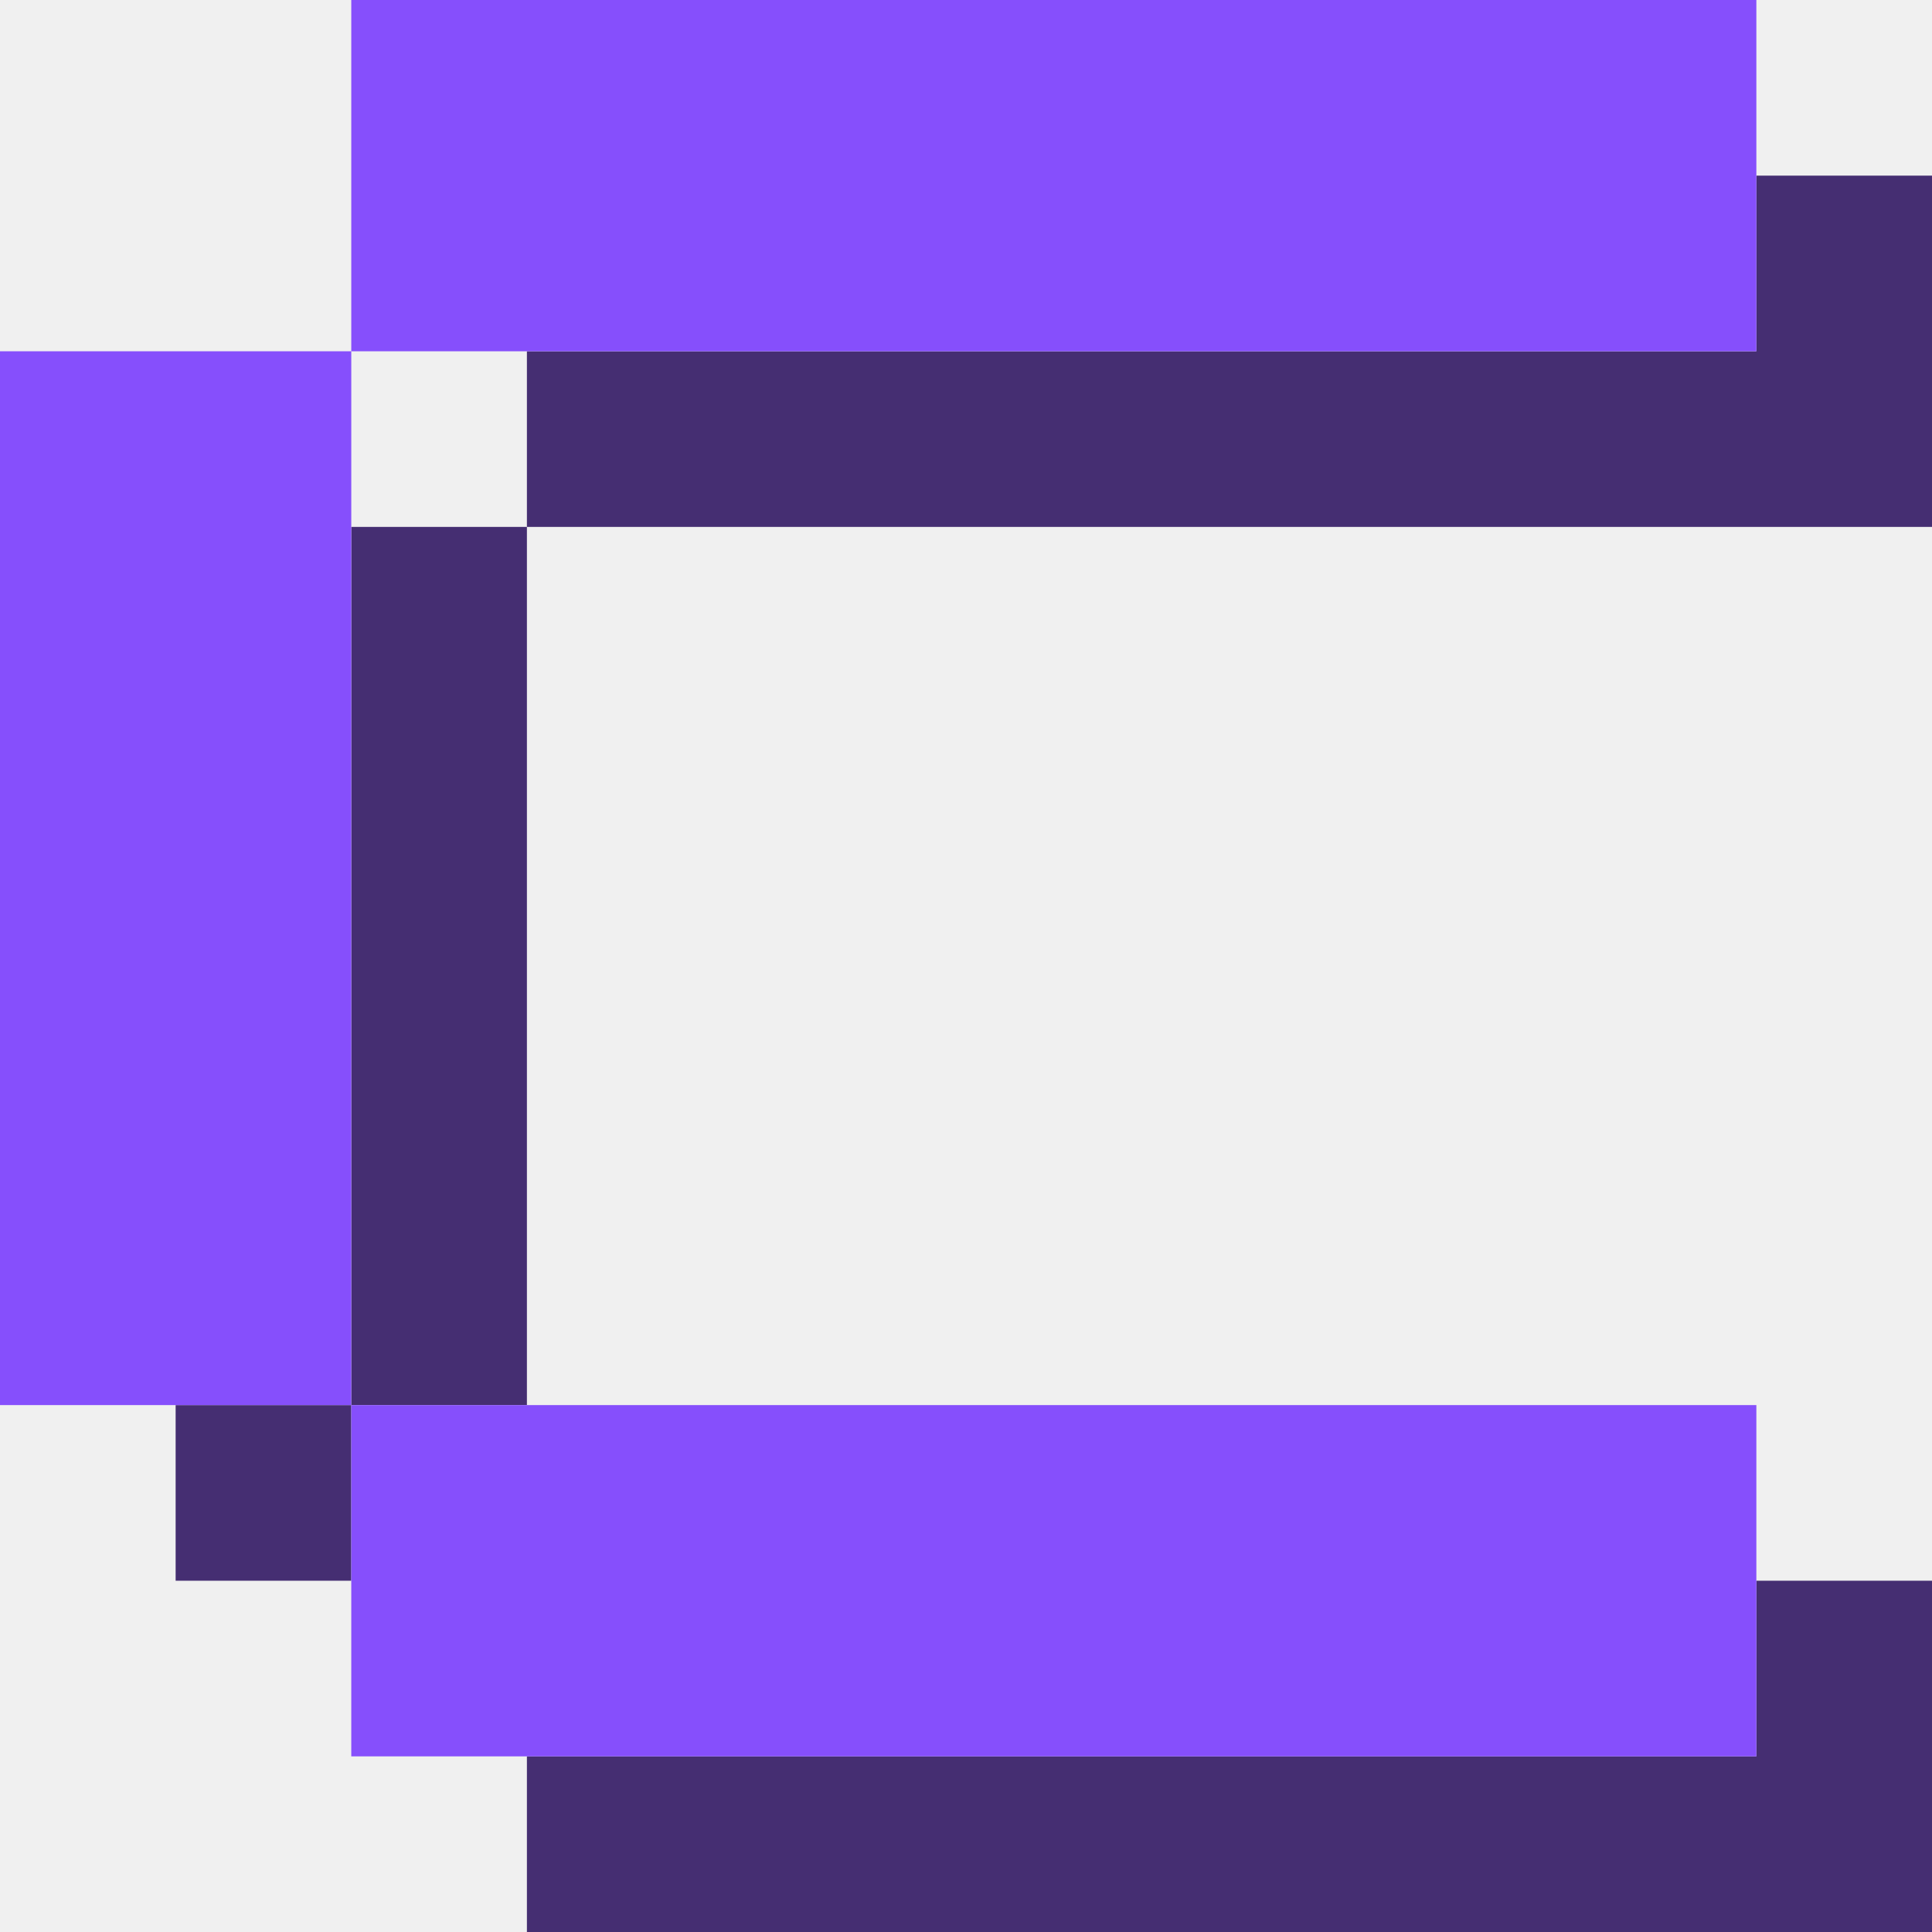
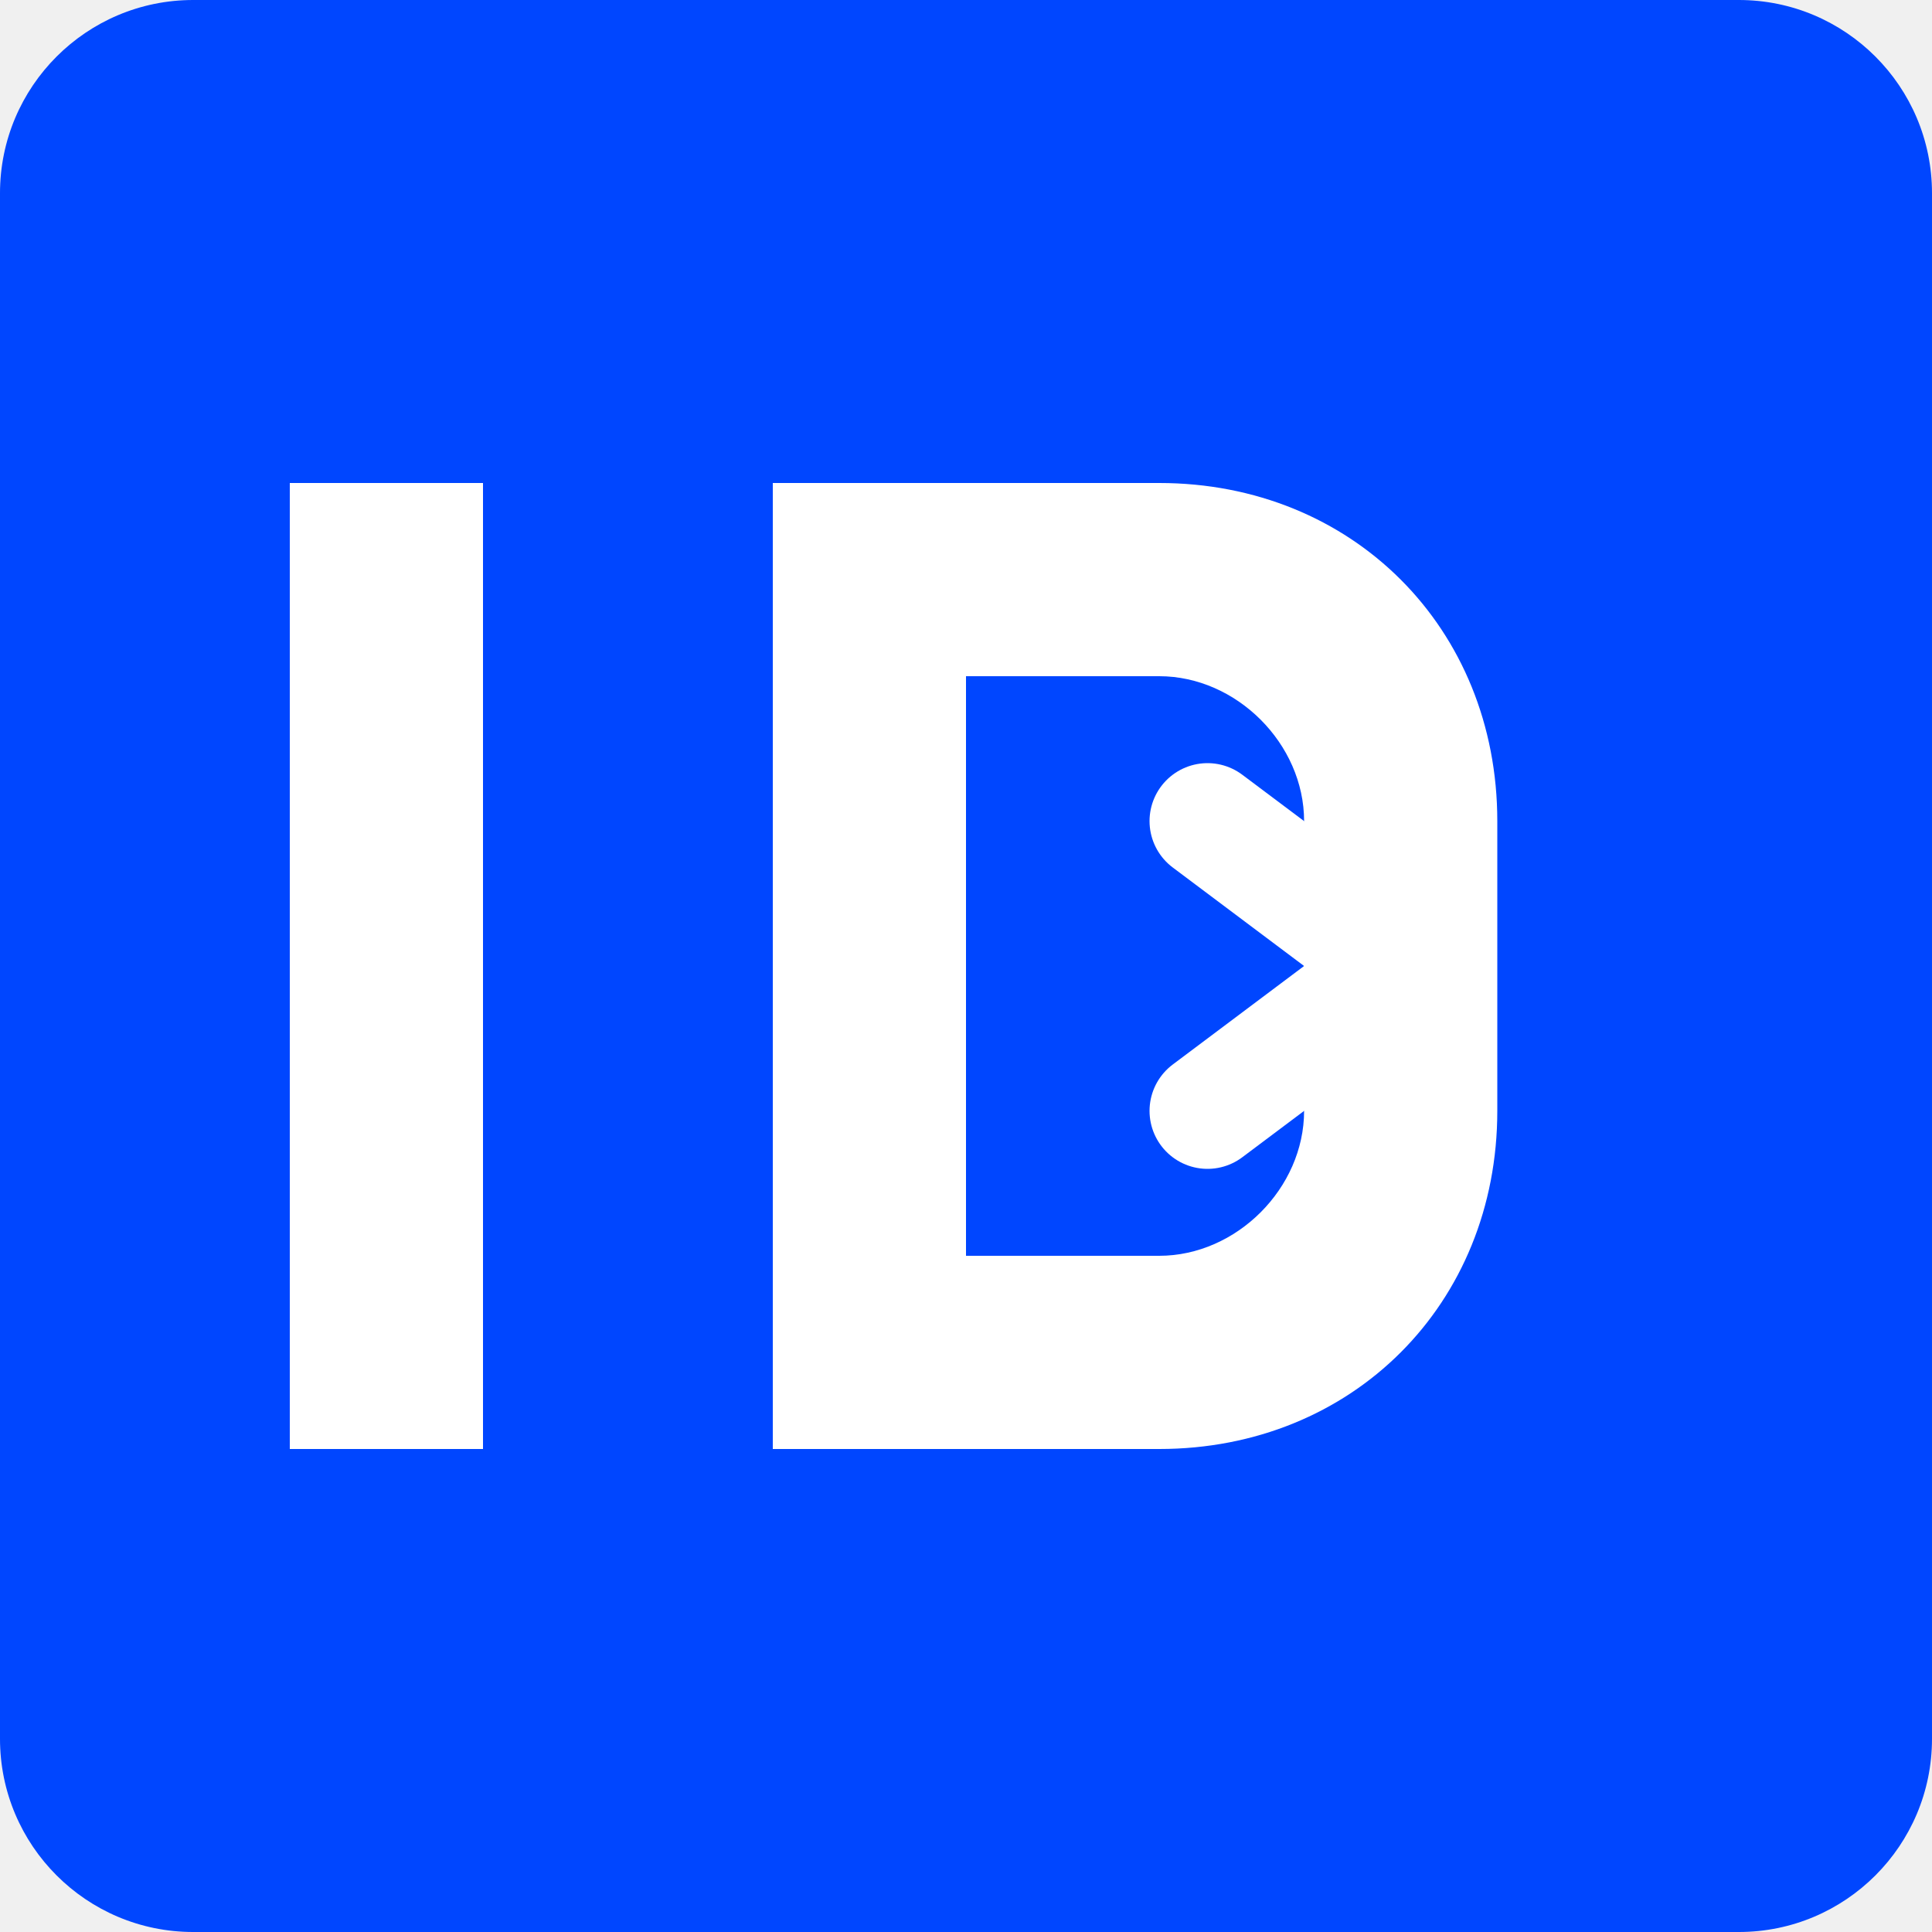
- <svg xmlns="http://www.w3.org/2000/svg" role="img" viewBox="0 0 352 352">
-   <path d="M64 256v32H32v-32zm0 0V96h32v160ZM96 96V64h224V32h32v64Zm224 192h32v64H96v-32h224z" style="fill:#452e72" />
-   <path d="M64 256H0V64h64Zm0-192V0h256v64Zm0 192h256v64H64Z" style="fill:#864ffc" />
+ <svg xmlns="http://www.w3.org/2000/svg" width="200" height="200" viewBox="0 0 200 200" fill="none">
+   <rect width="200" height="200" rx="20" fill="#0046FF" />
+   <rect x="30" y="50" width="20" height="100" fill="white" />
+   <path d="M 80 50 L 80 150 L 120 150 C 140 150 155 135 155 115 L 155 85 C 155 65 140 50 120 50 Z M 100 70 L 120 70 C 128 70 135 77 135 85 L 135 115 C 135 123 128 130 120 130 L 100 130 Z" fill="white" />
+   <path d="M 125 85 L 145 100 L 125 115" stroke="white" stroke-width="12" stroke-linecap="round" stroke-linejoin="round" fill="none" />
</svg>
